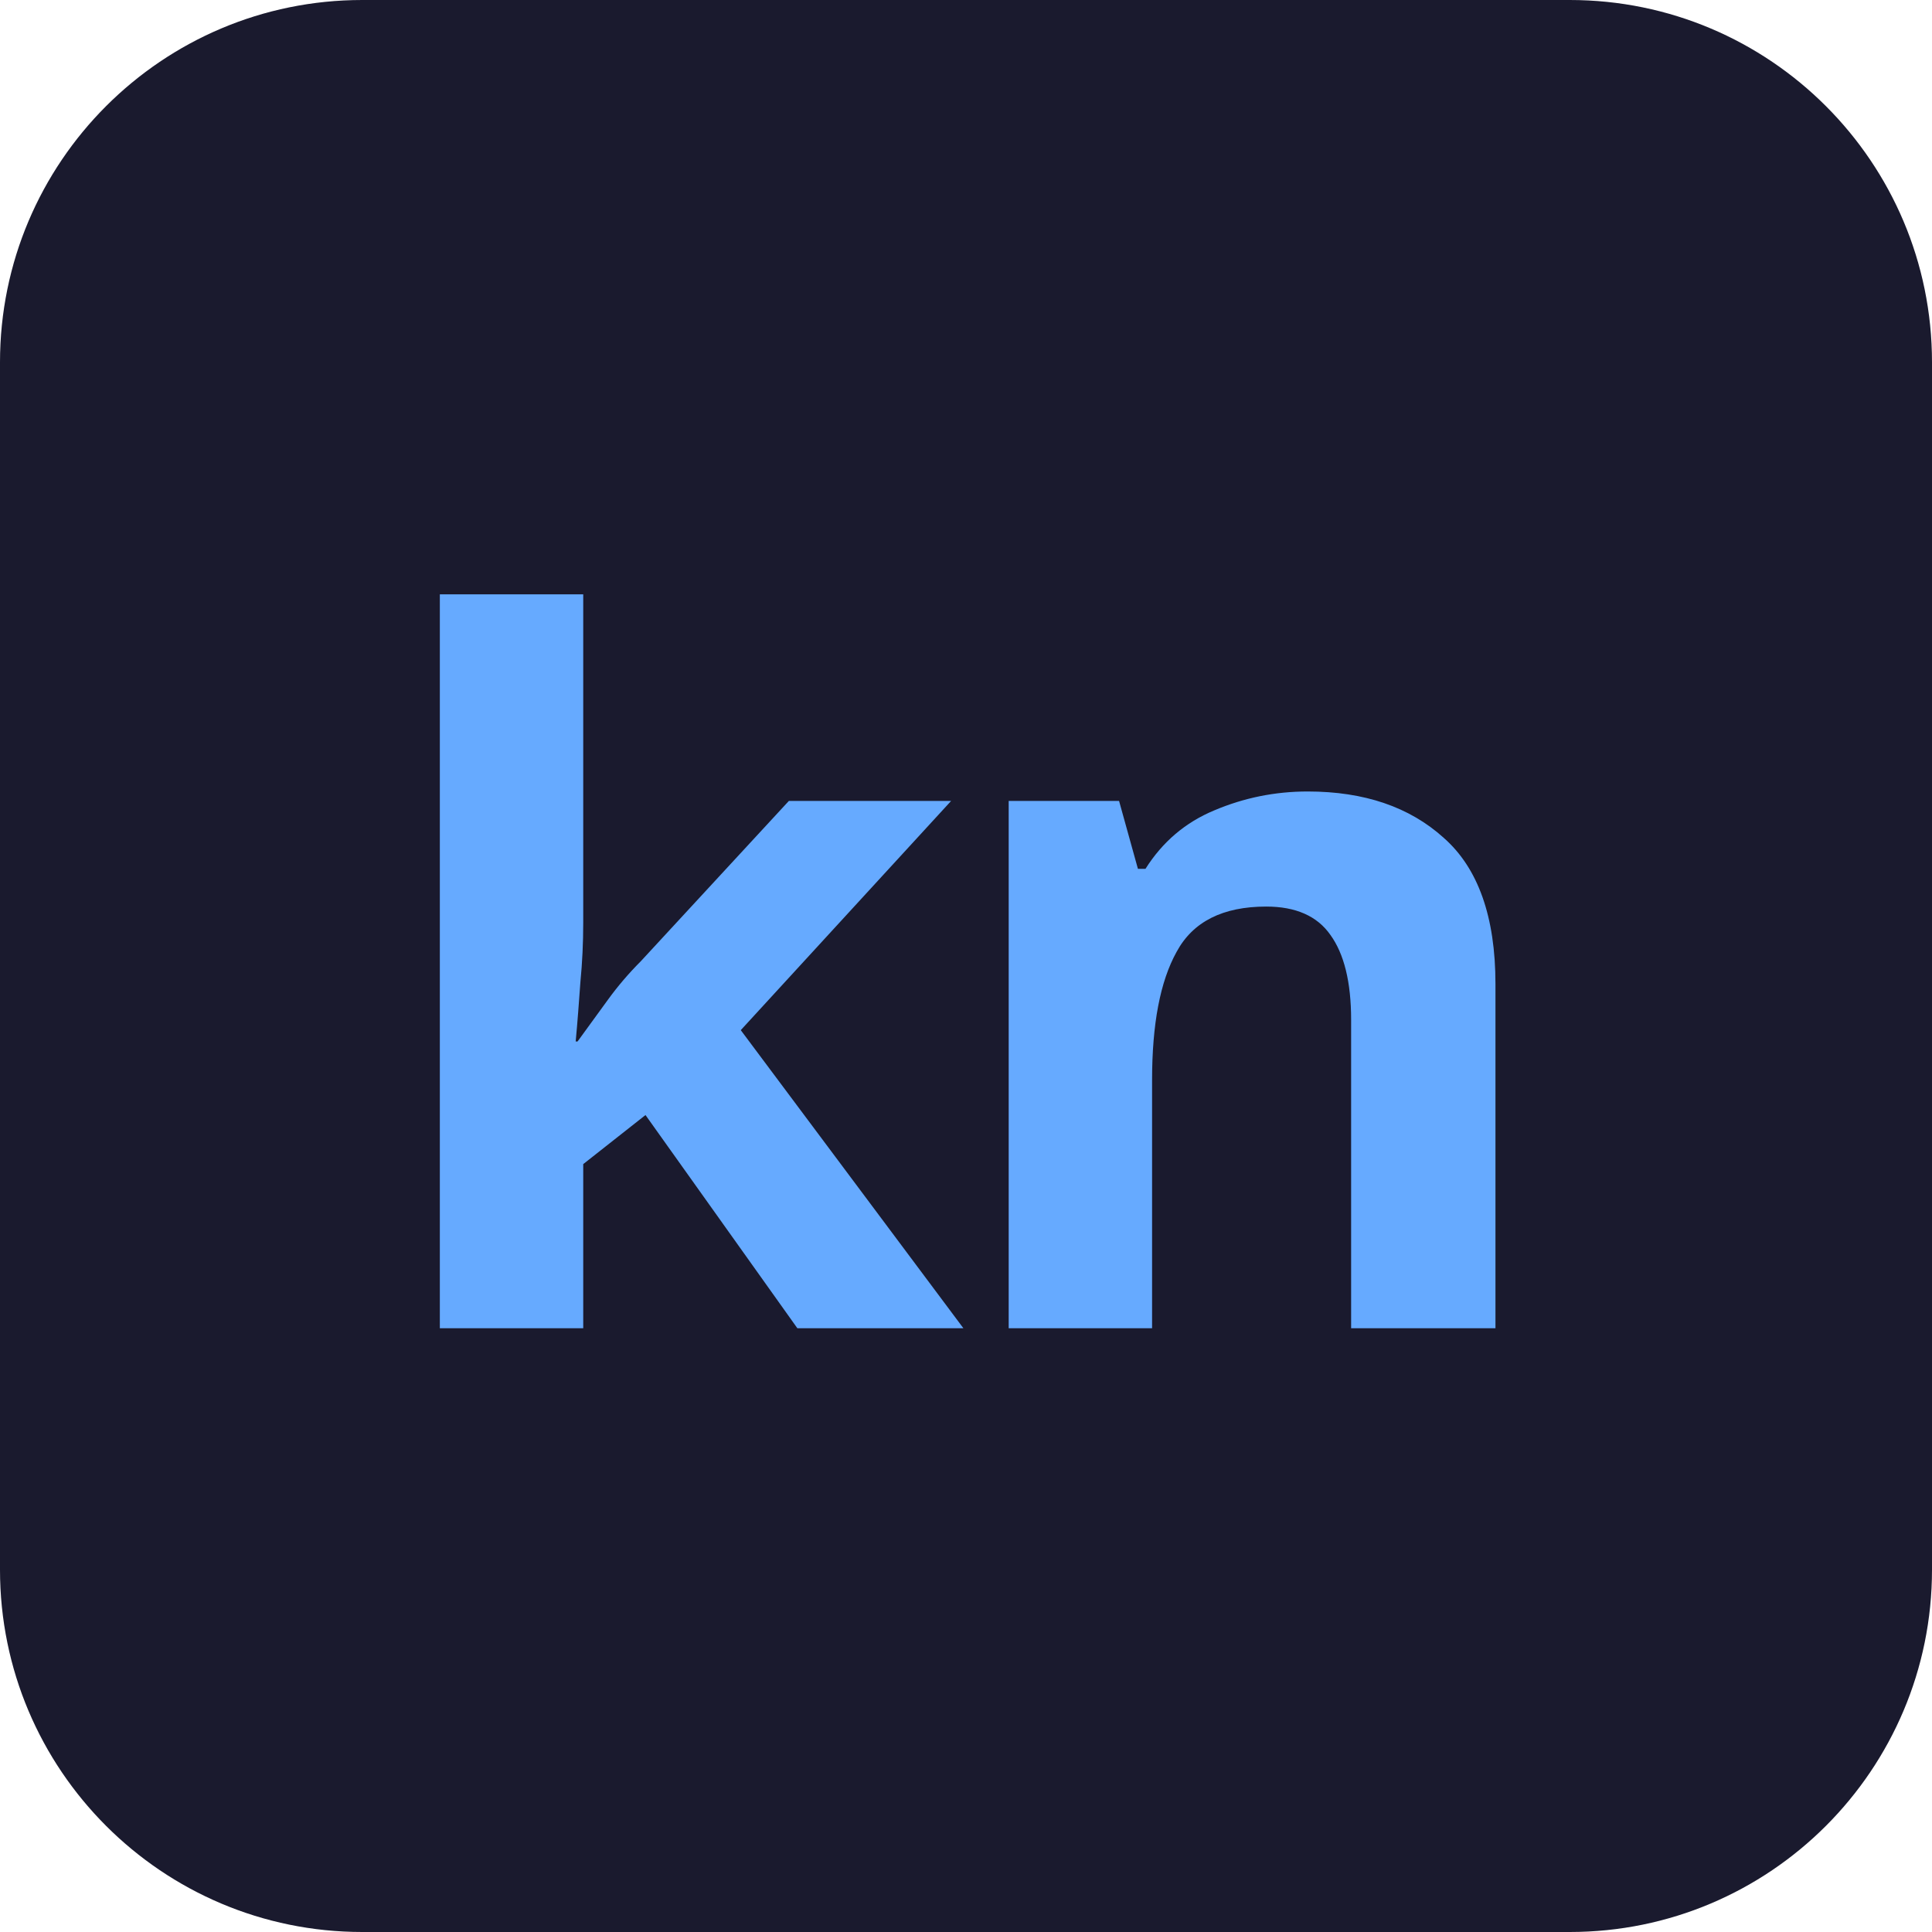
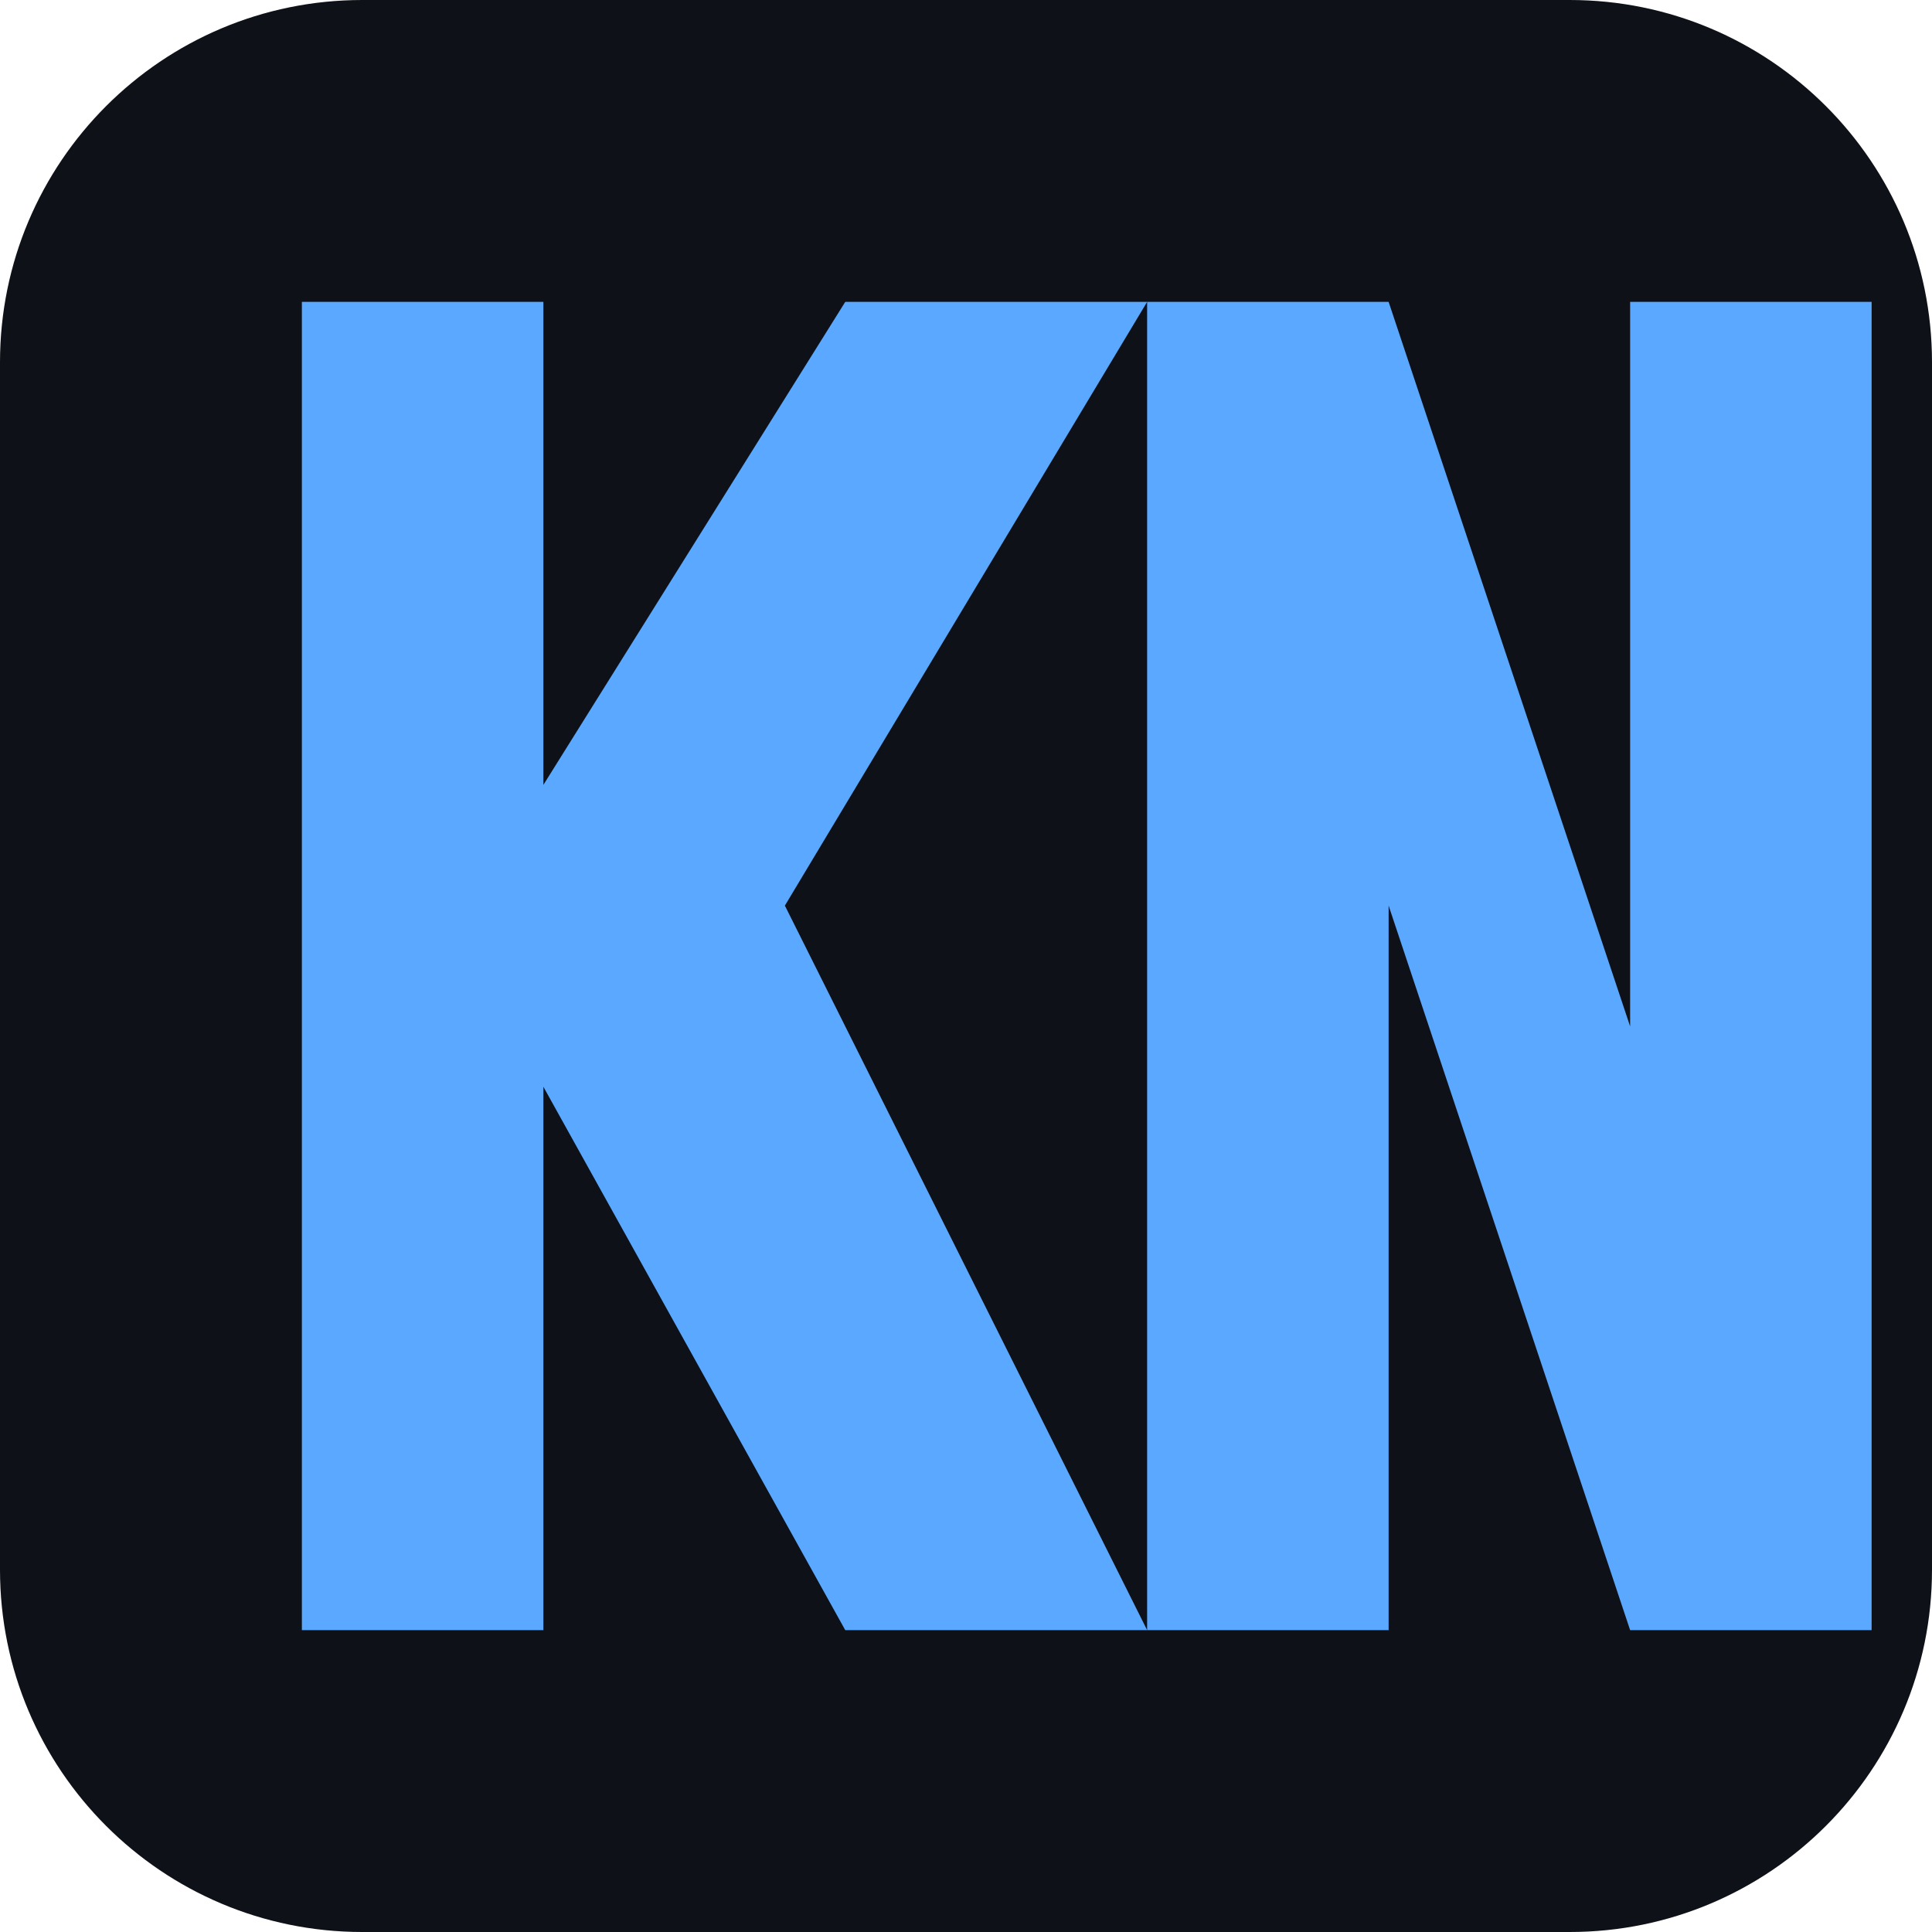
<svg xmlns="http://www.w3.org/2000/svg" viewBox="0 0 32 32">
-   <rect width="32" height="32" rx="6" fill="#1a1a2e" />
-   <text x="16" y="22" text-anchor="middle" font-family="sans-serif" font-weight="700" font-size="16" fill="#6af" letter-spacing="-0.5">kn</text>
+   <rect width="32" height="32" rx="6" fill="#0e1218" />
+   <path fill="#5aa8ff" d="M5 5h4v8l5-8h5l-6 10 6 12h-5l-5-9v9H5zM19 5h4l4 12V5h4v22h-4l-4-12v12h-4z" />
</svg>
